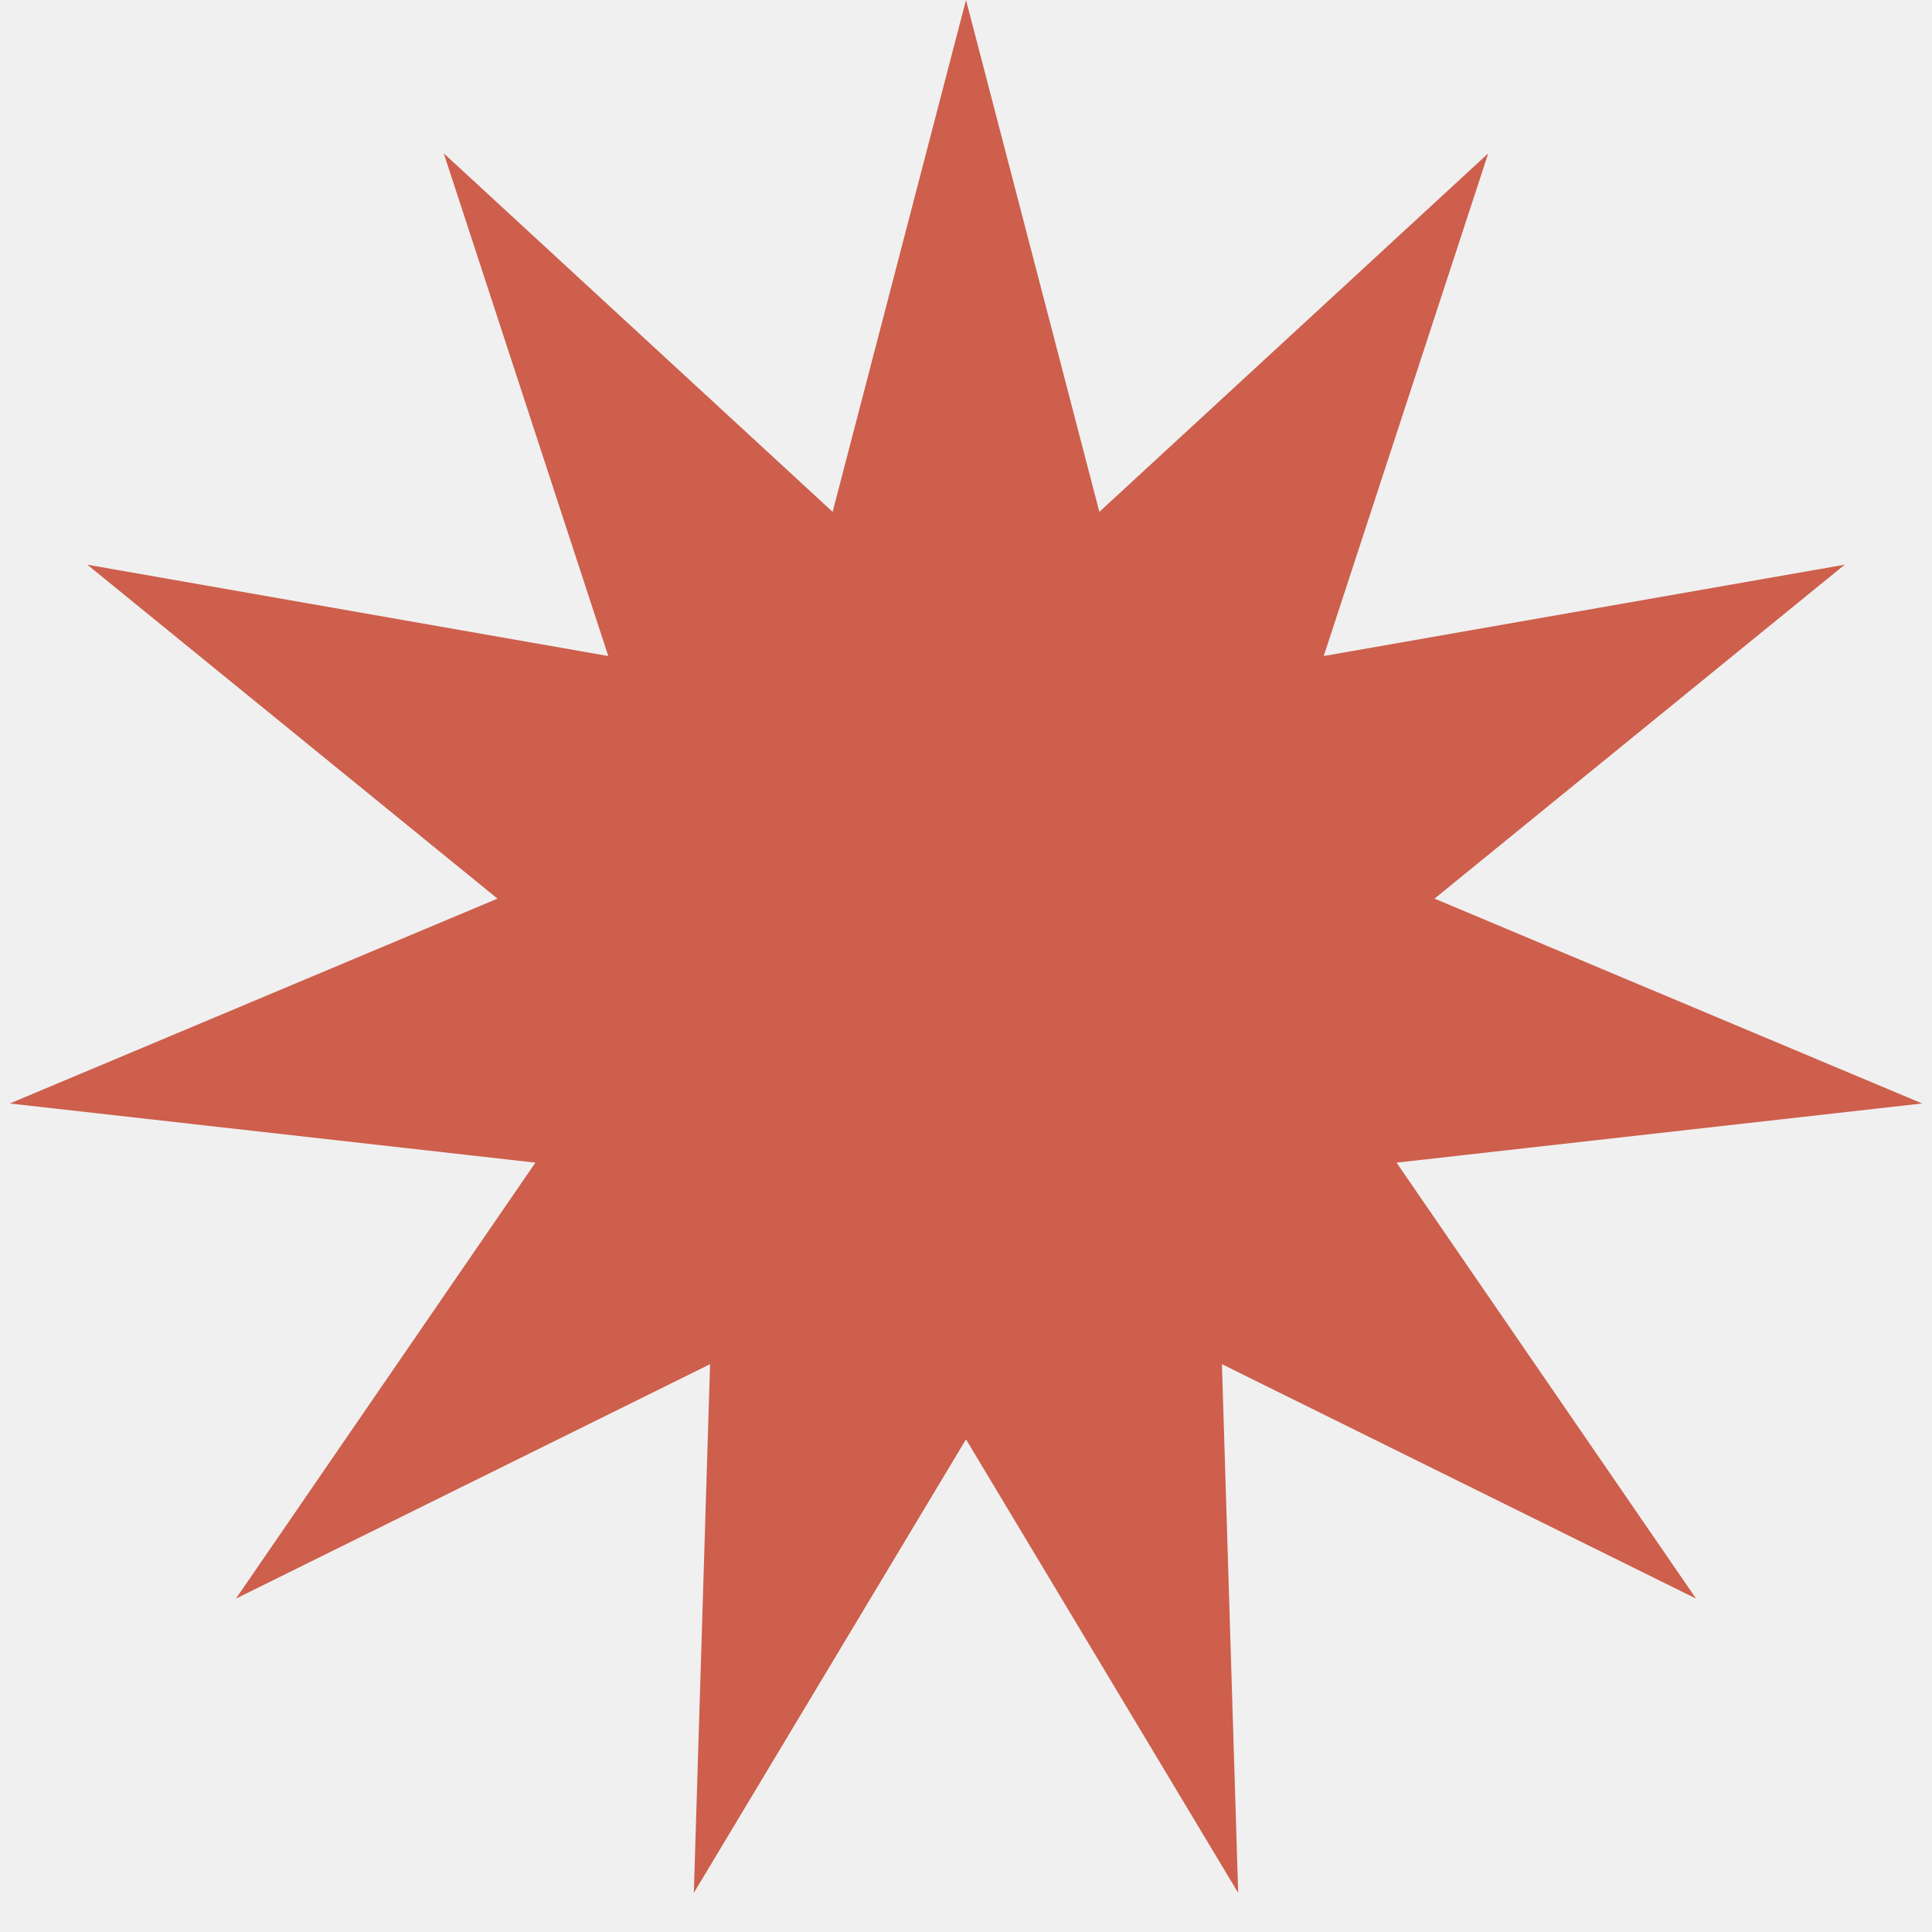
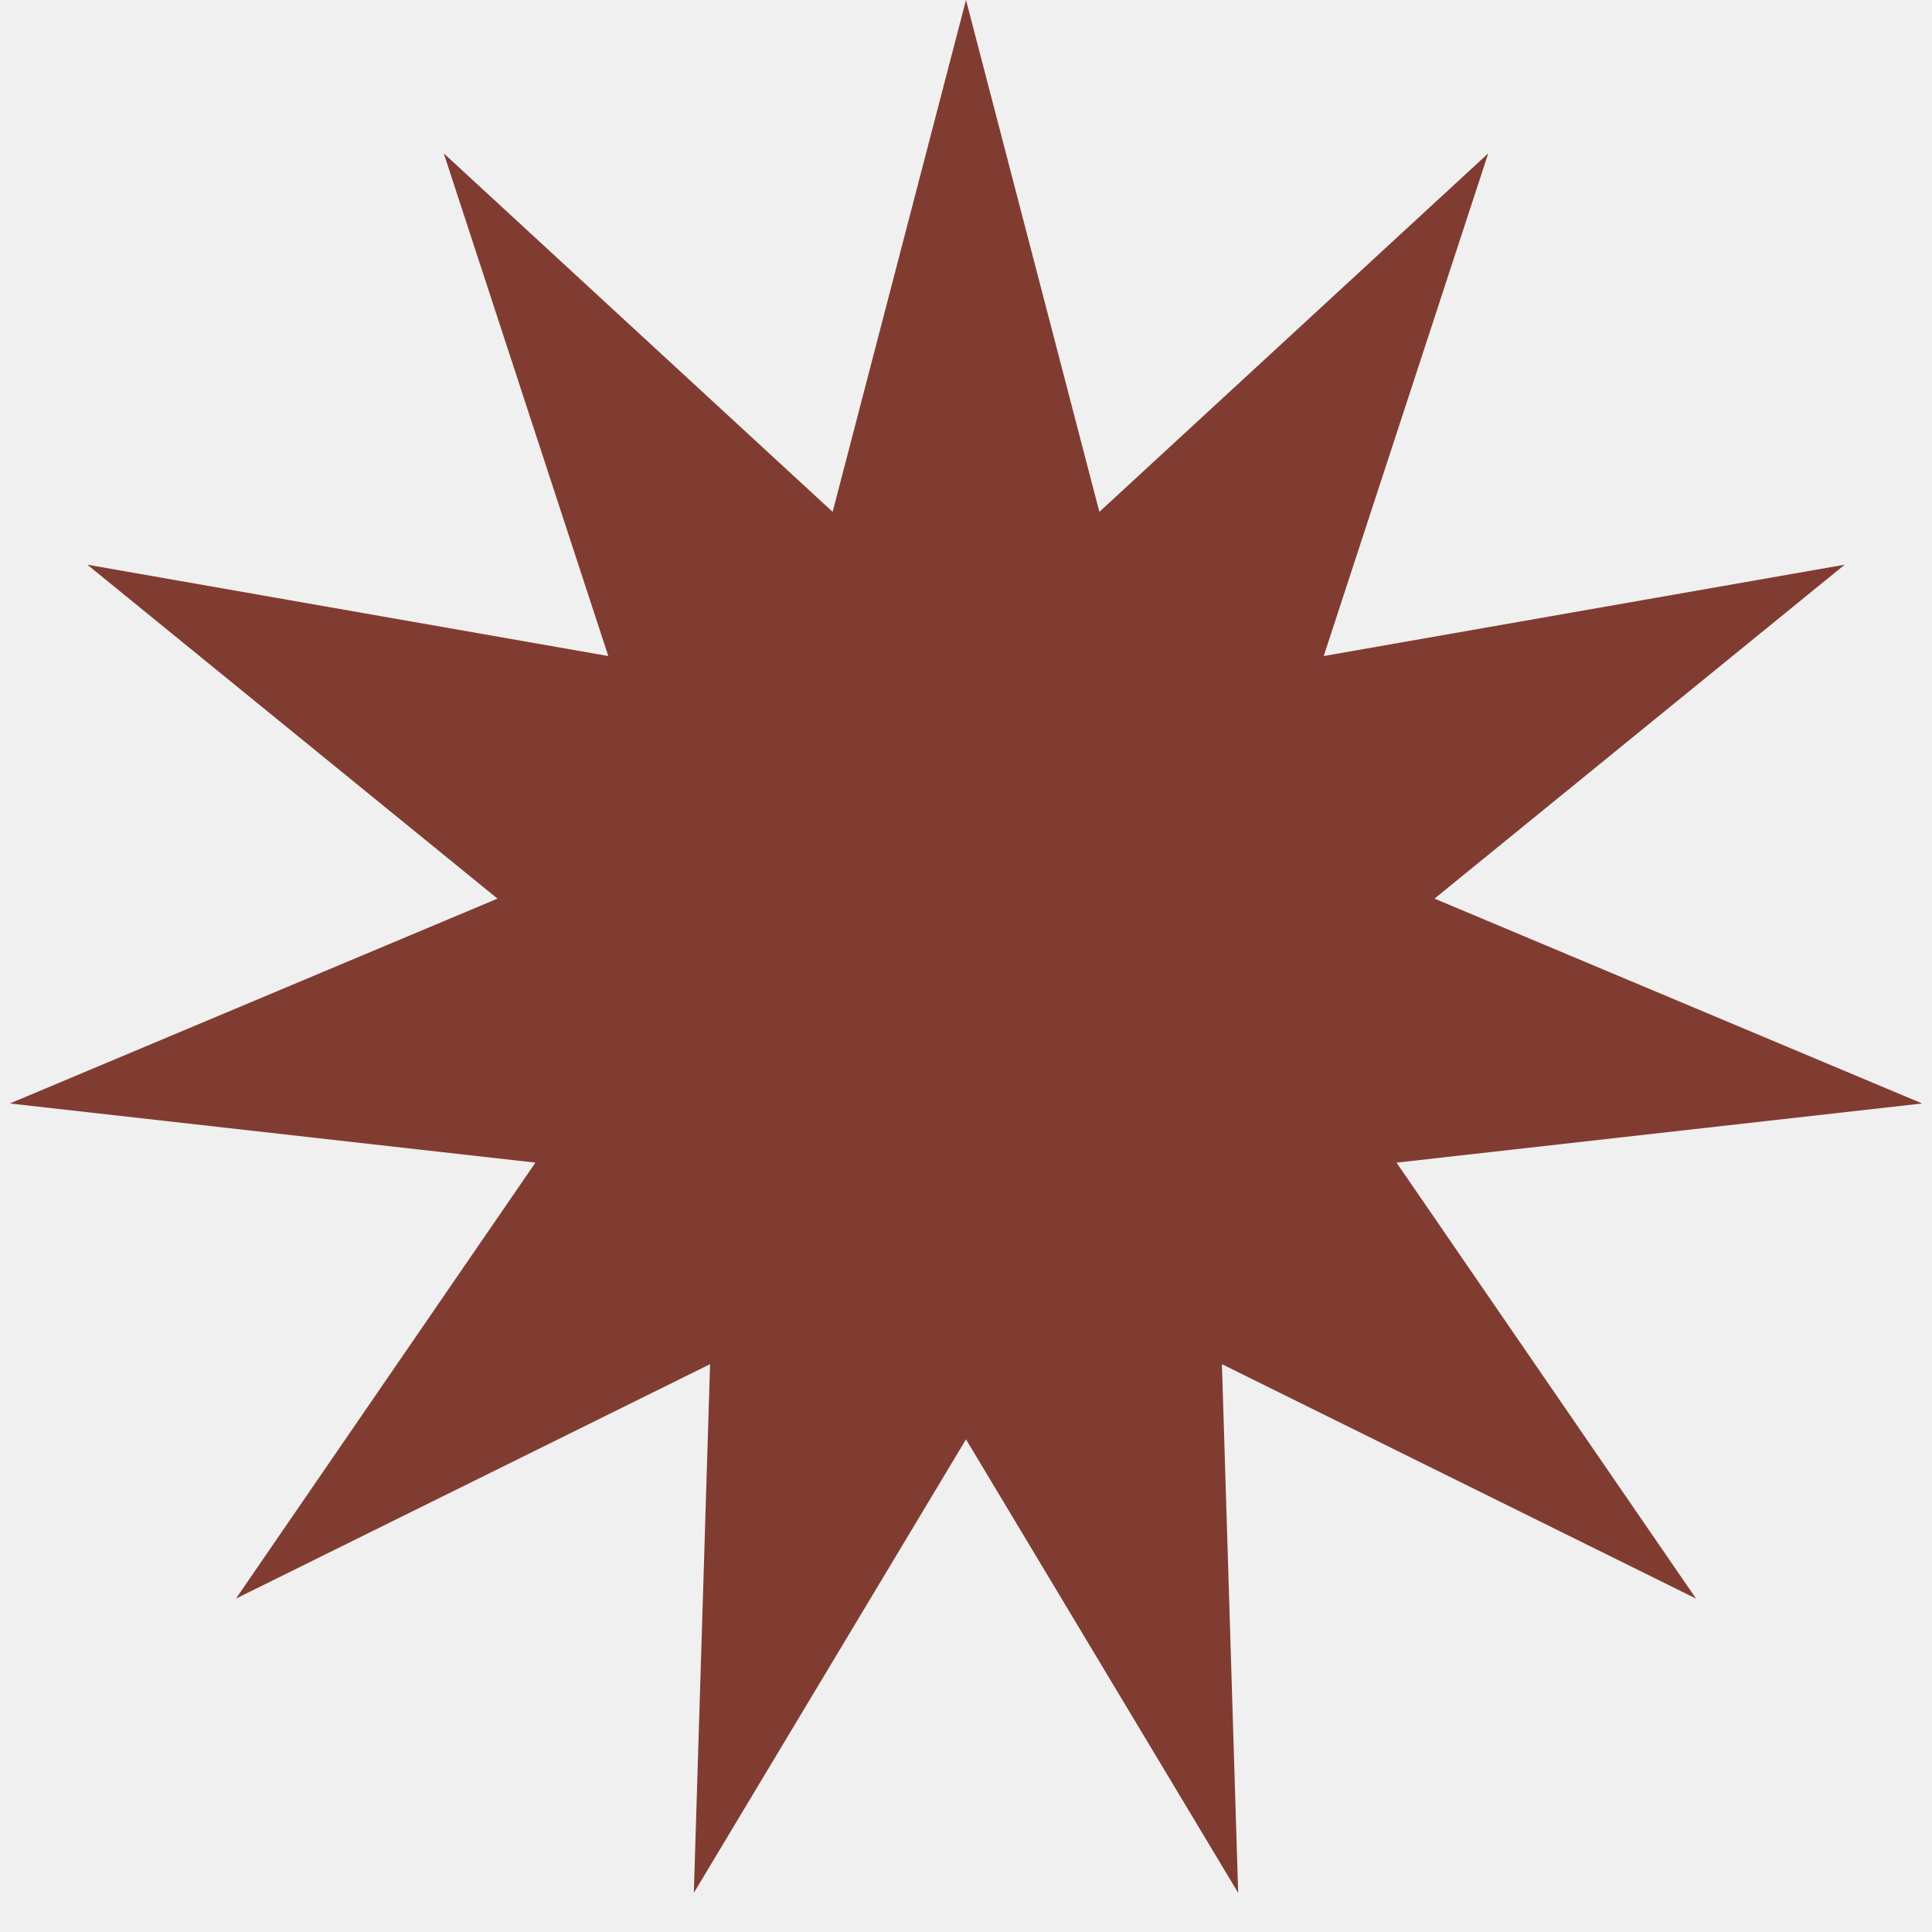
<svg xmlns="http://www.w3.org/2000/svg" width="32" height="32" viewBox="0 0 32 32" fill="none">
  <g clip-path="url(#clip0_93_2461)">
-     <path d="M16 0L18.209 8.478L24.65 2.54L21.925 10.866L30.554 9.353L23.76 14.884L31.837 18.277L23.131 19.257L28.092 26.478L20.239 22.595L20.508 31.352L16 23.84L11.492 31.352L11.761 22.595L3.908 26.478L8.868 19.257L0.163 18.277L8.24 14.884L1.446 9.353L10.075 10.866L7.35 2.54L13.791 8.478L16 0Z" fill="#CD5F4C" />
+     <path d="M16 0L18.209 8.478L24.65 2.54L21.925 10.866L30.554 9.353L23.76 14.884L31.837 18.277L23.131 19.257L28.092 26.478L20.239 22.595L20.508 31.352L16 23.84L11.492 31.352L11.761 22.595L3.908 26.478L8.868 19.257L0.163 18.277L8.24 14.884L1.446 9.353L10.075 10.866L7.35 2.54L13.791 8.478L16 0Z" fill="#813C32" />
  </g>
  <defs>
    <clipPath id="clip0_93_2461">
      <rect width="32" height="32" fill="white" />
    </clipPath>
  </defs>
</svg>
